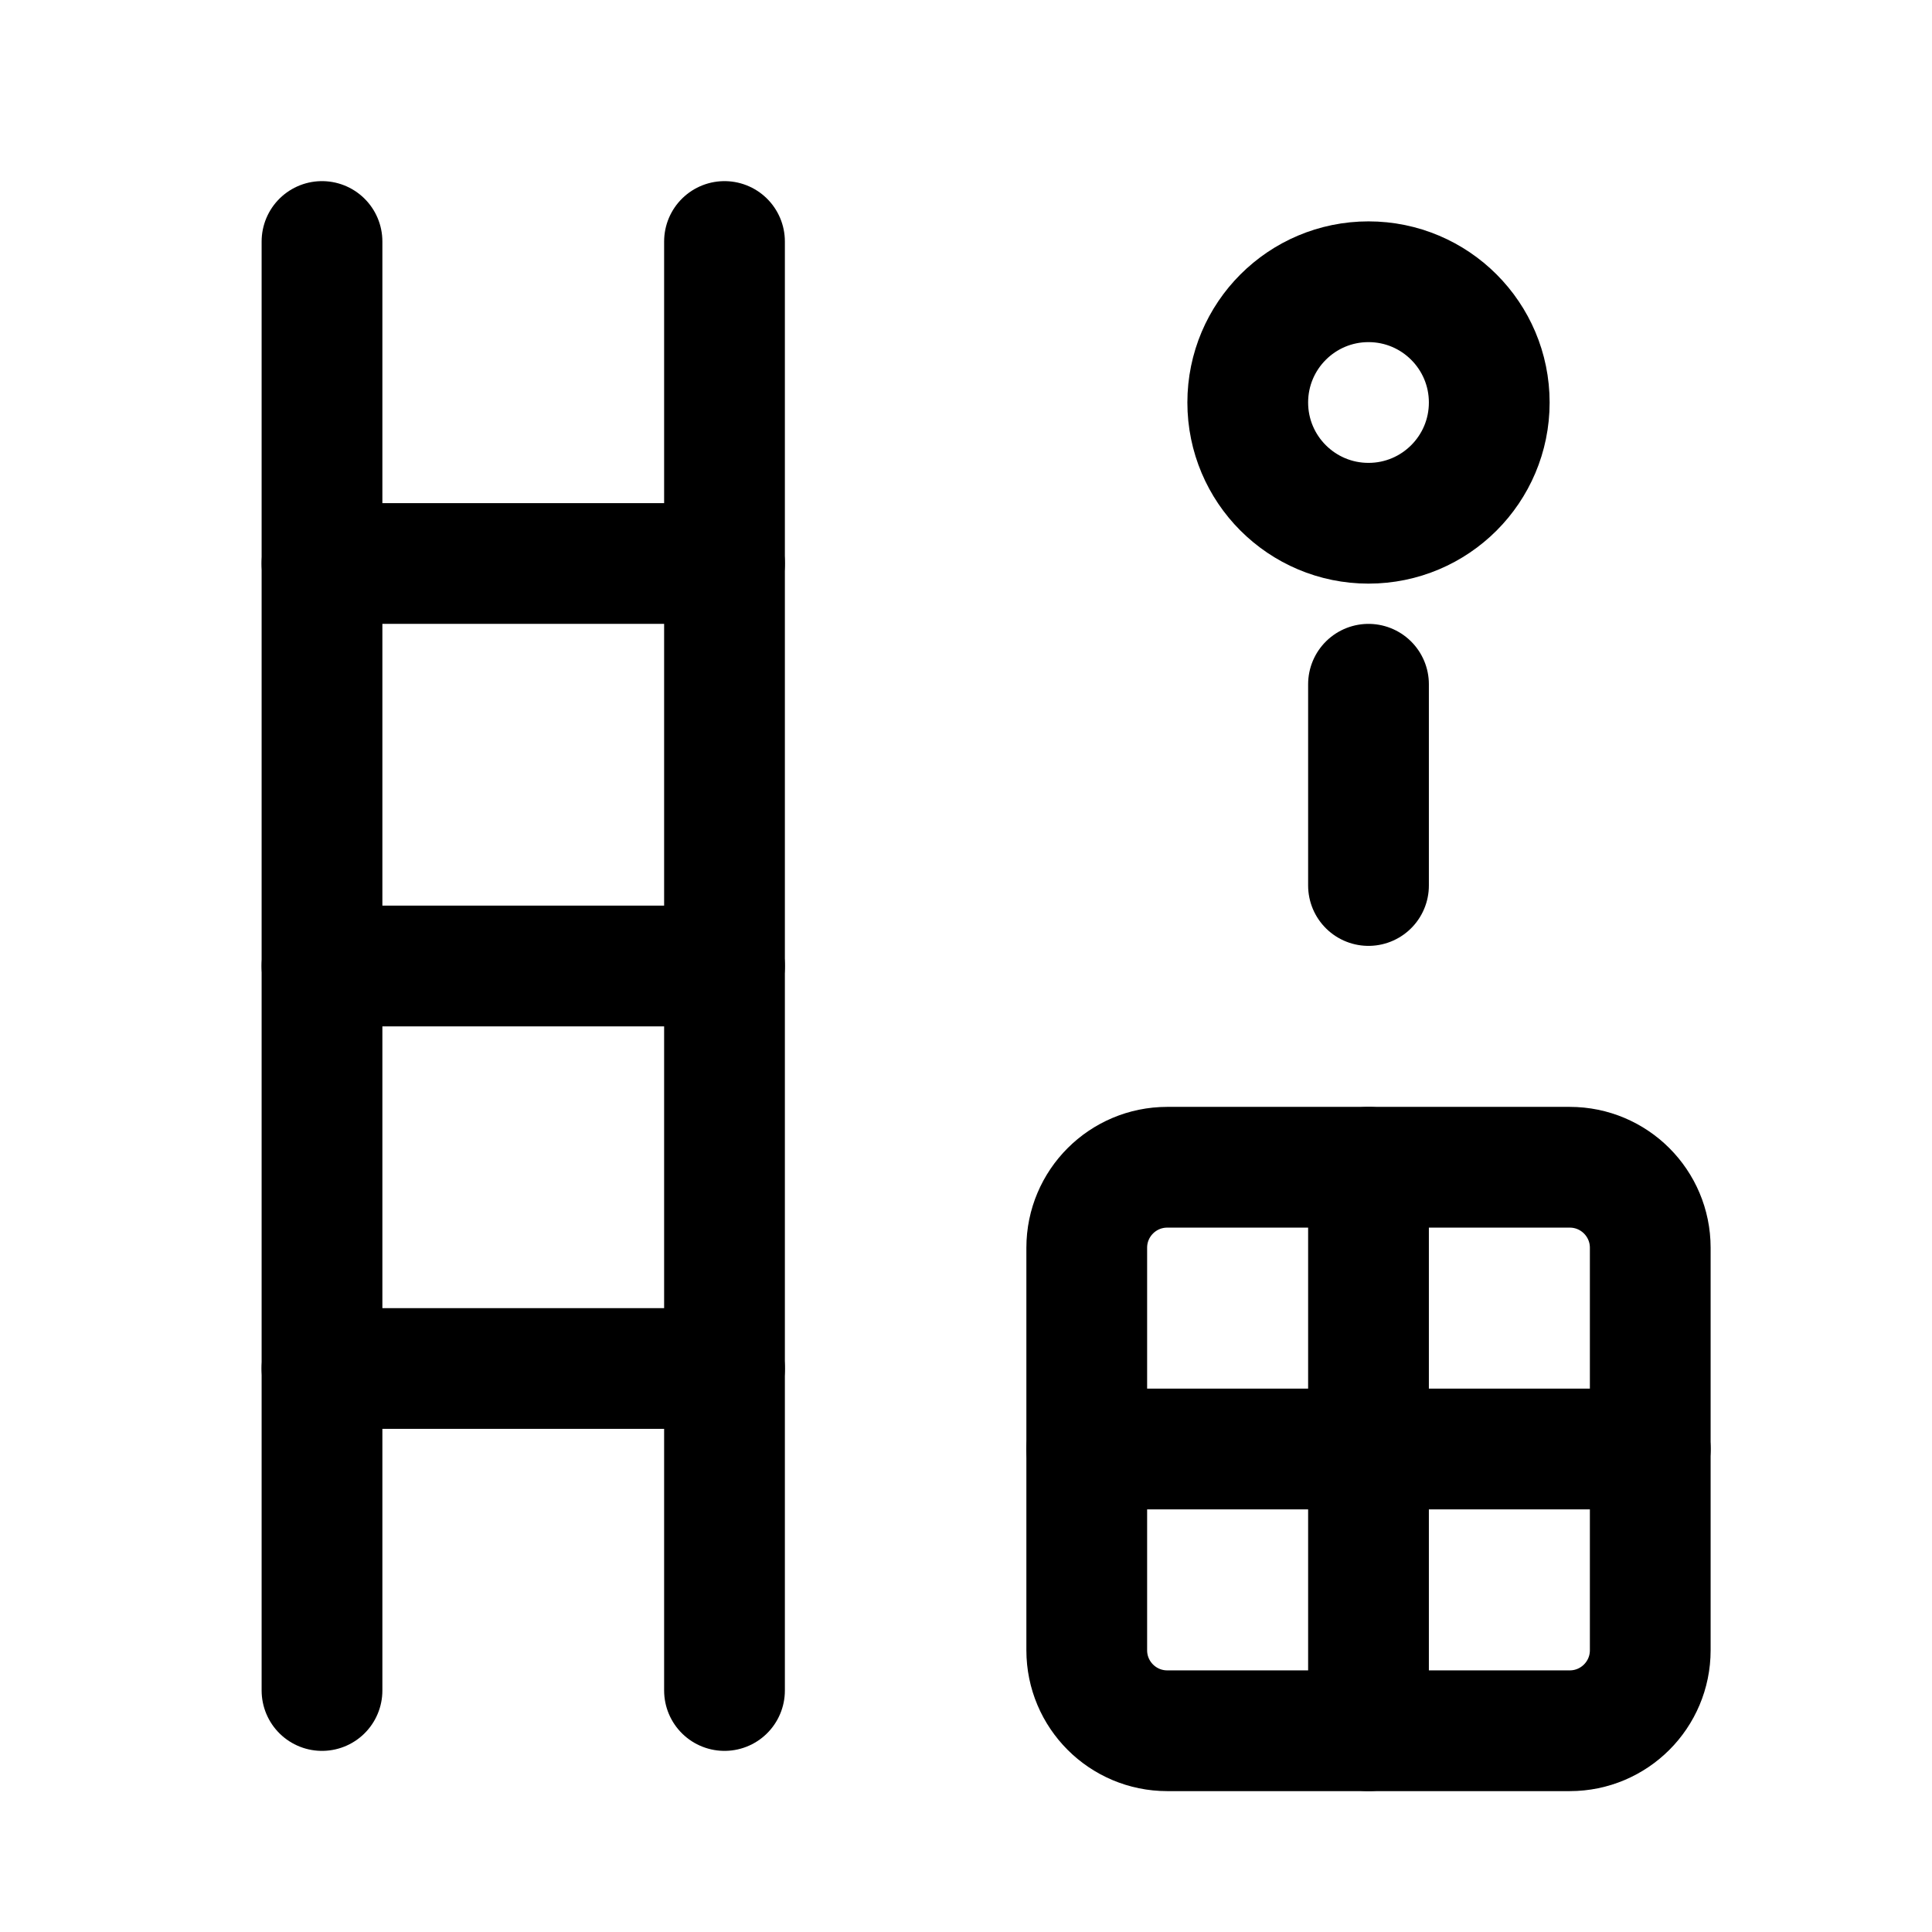
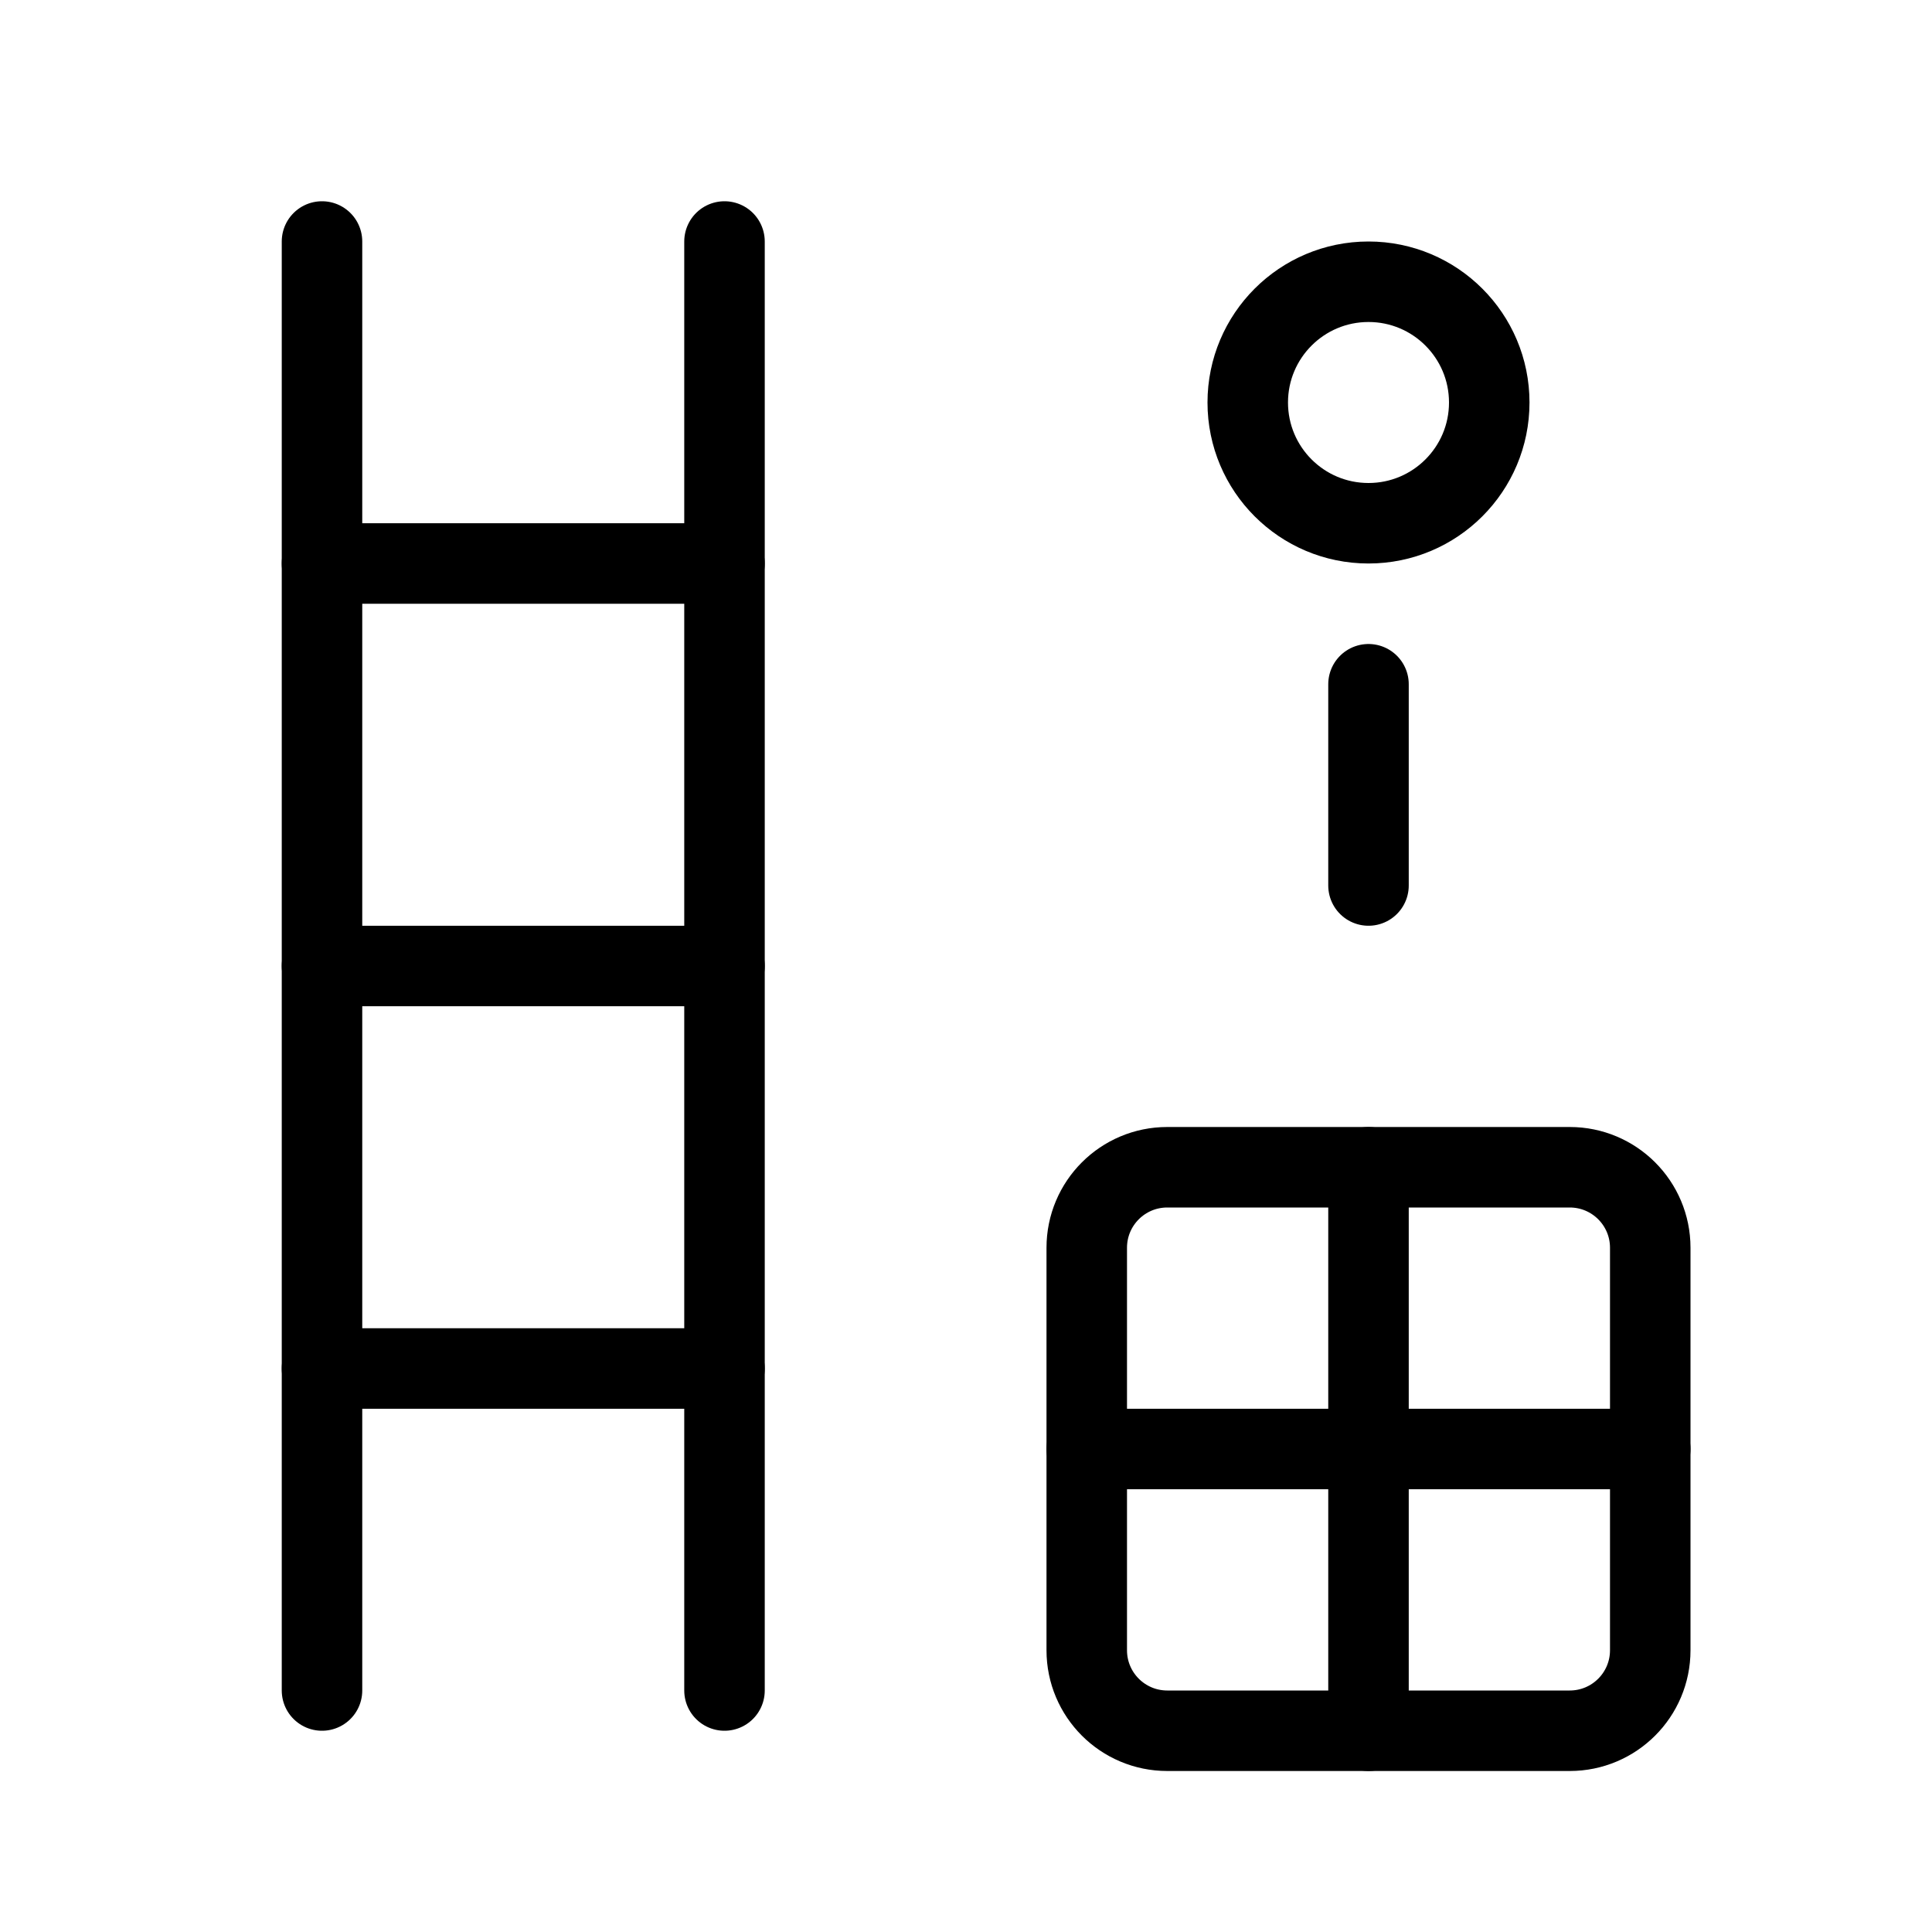
- <svg xmlns="http://www.w3.org/2000/svg" width="24" height="24" viewBox="0 0 24 24" fill="none" stroke="currentColor" stroke-width="1.5" stroke-linecap="round" stroke-linejoin="round">
+ <svg xmlns="http://www.w3.org/2000/svg" width="24" height="24" viewBox="0 0 24 24" fill="none" stroke="currentColor" stroke-width="1" stroke-linecap="round" stroke-linejoin="round">
  <path d="M4 3v18" />
  <path d="M9 3v18" />
  <path d="M4 7h5" />
  <path d="M4 12h5" />
  <path d="M4 17h5" />
  <circle cx="17" cy="5" r="1.5" />
  <rect x="13.5" y="14.5" width="7" height="7" rx="1" />
  <path d="M13.5 18h7" />
  <path d="M17 14.5v7" />
  <path d="M17 11V8.5" />
</svg>
